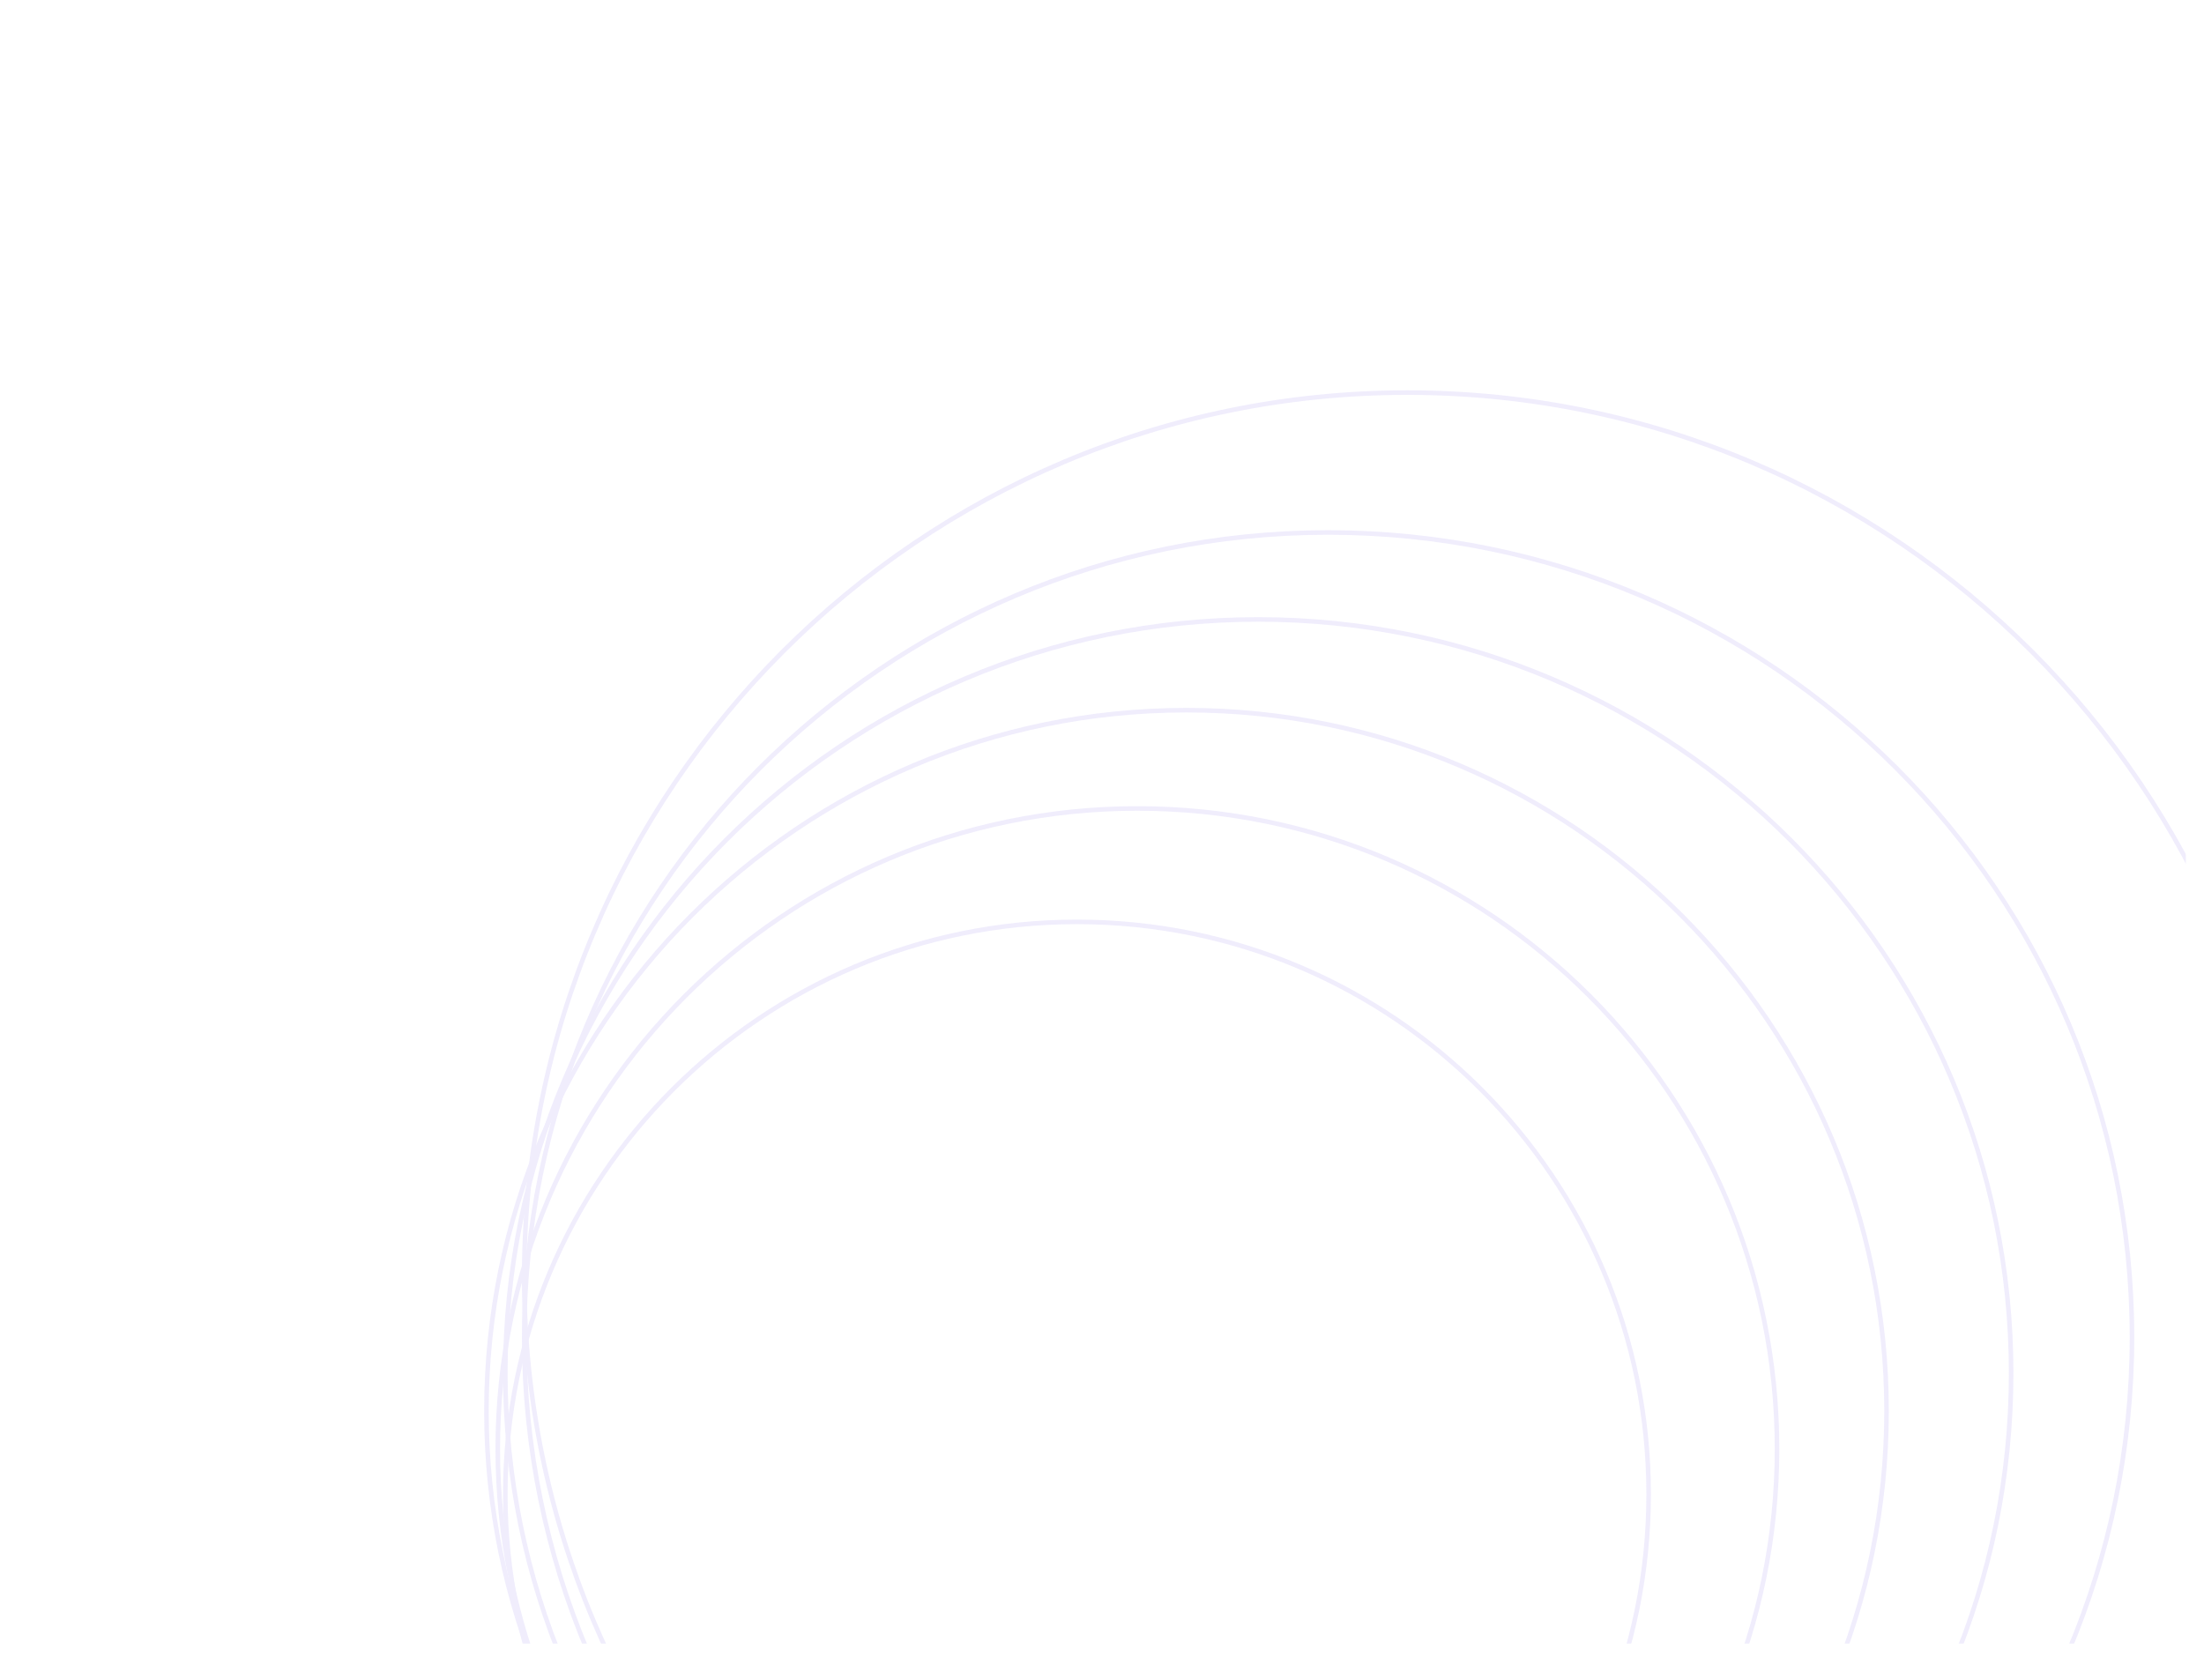
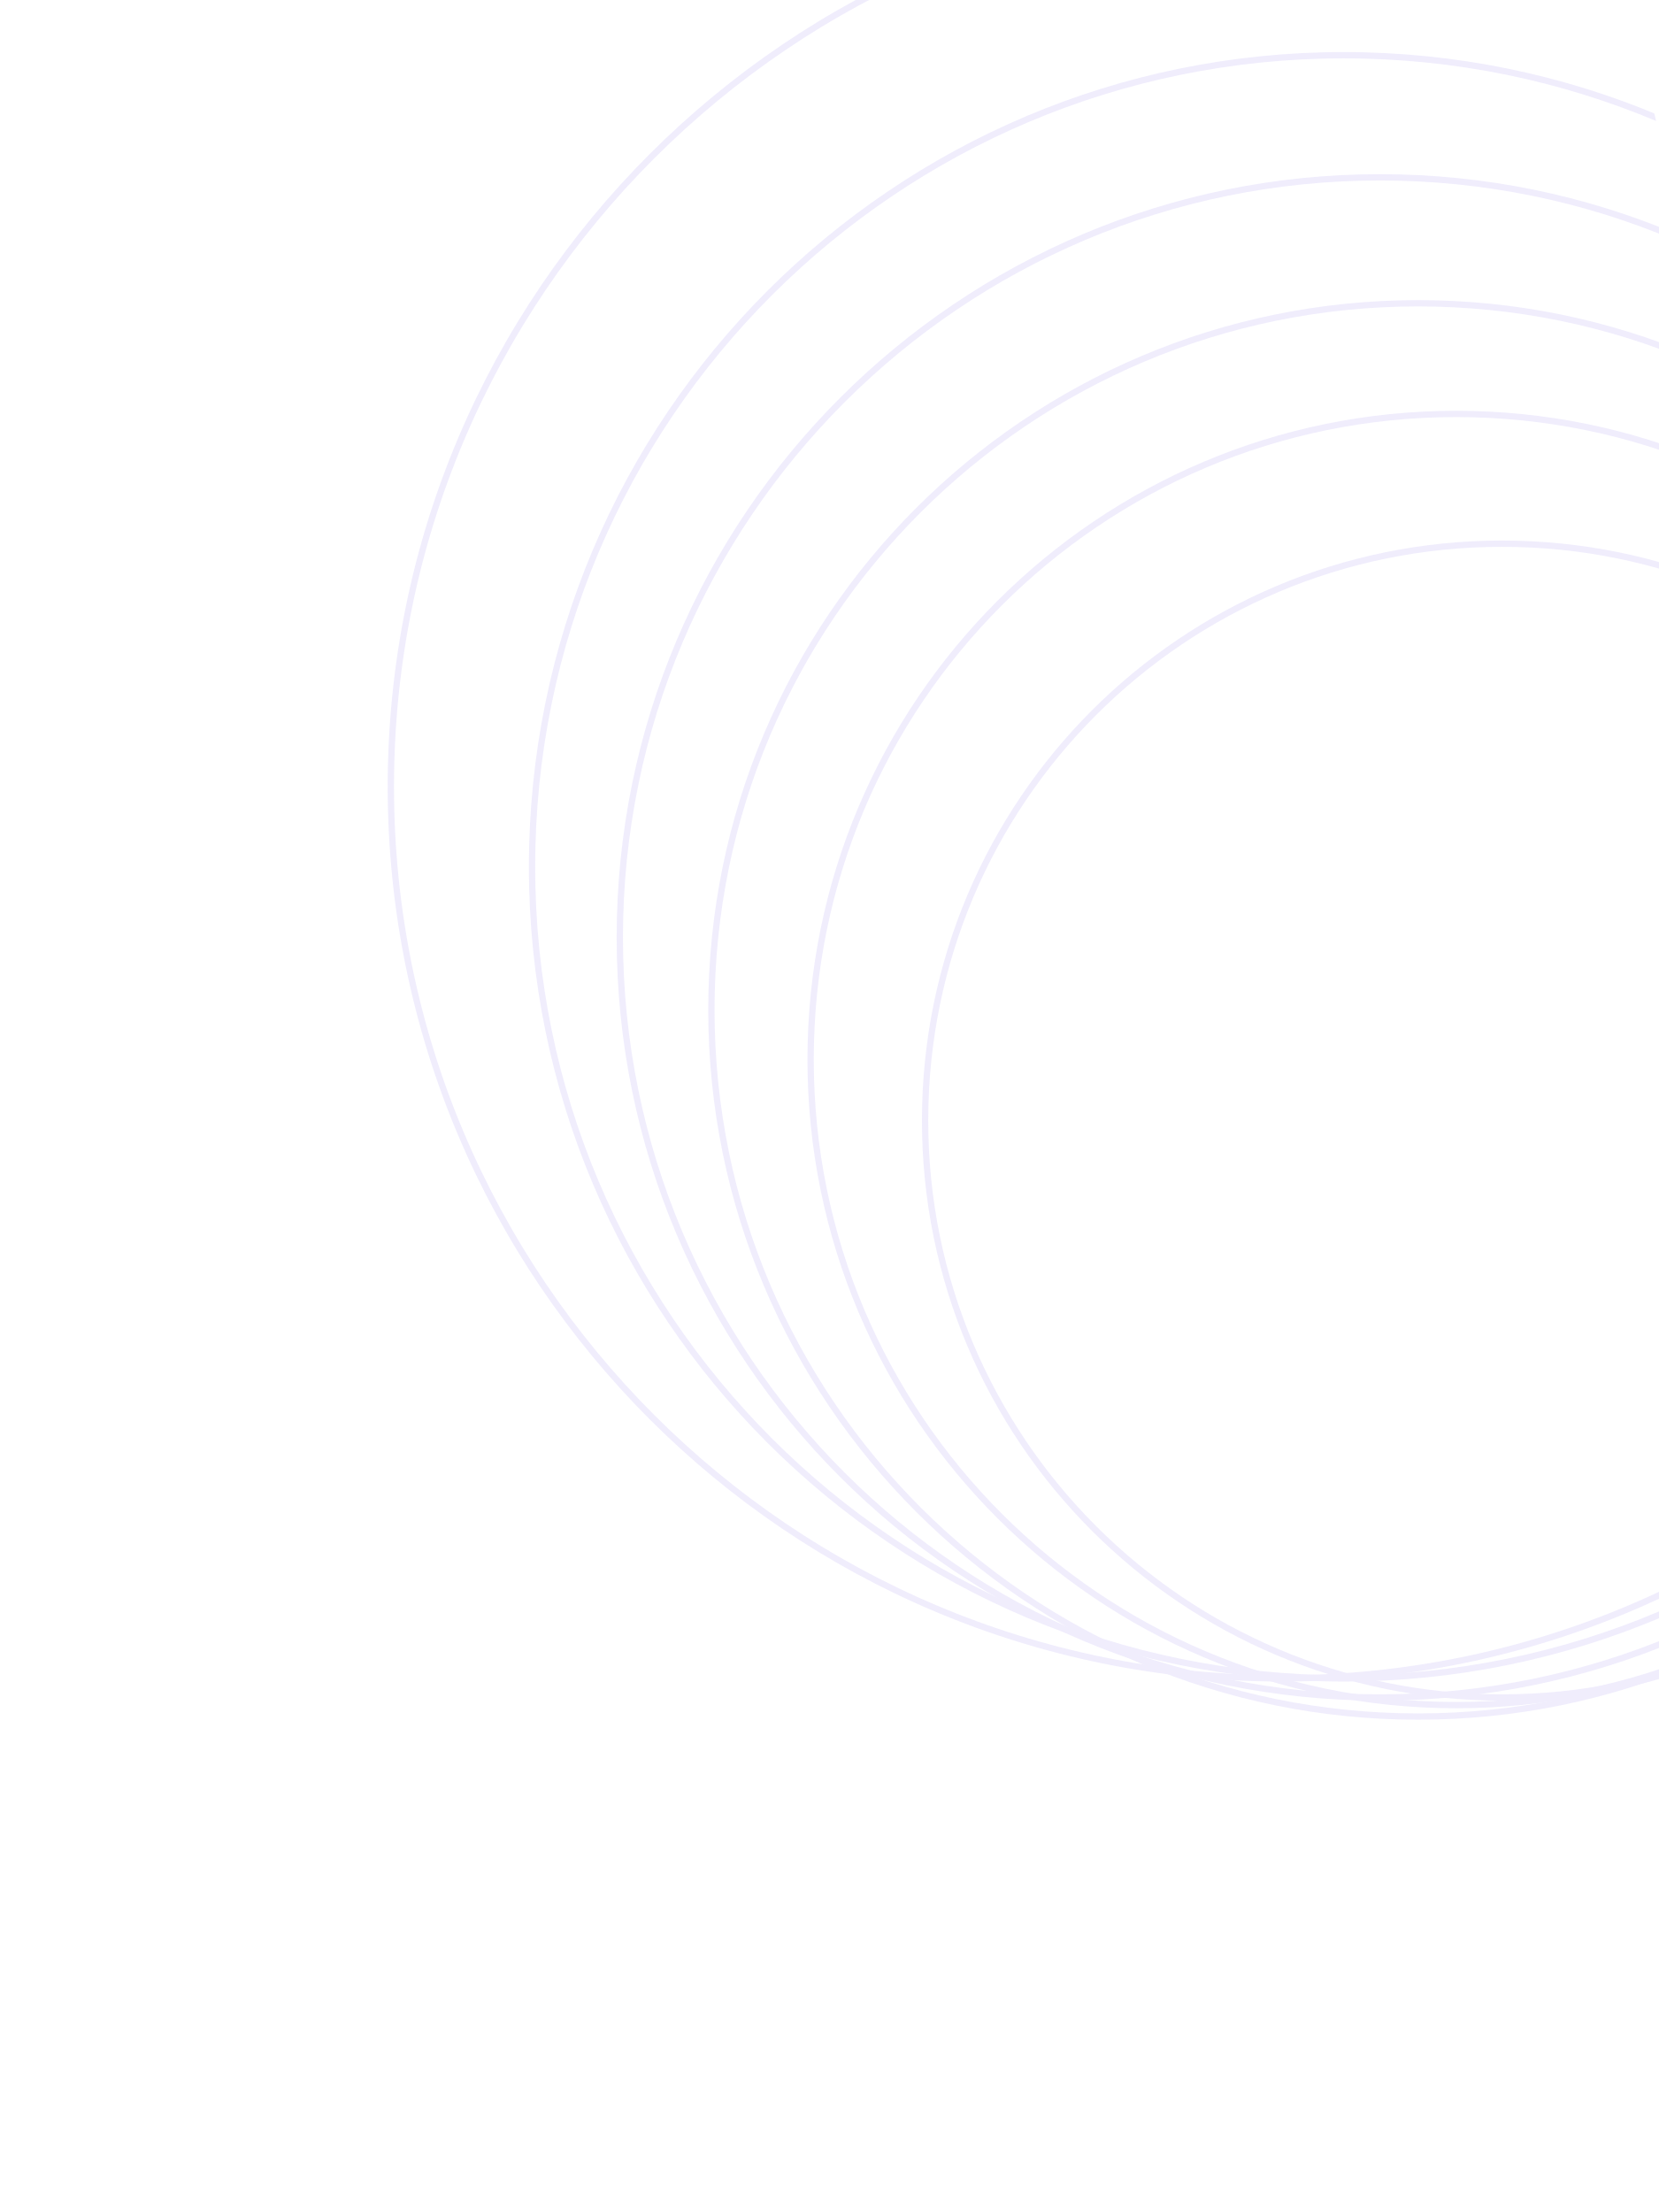
- <svg xmlns="http://www.w3.org/2000/svg" width="484" height="369" viewBox="0 0 484 369" fill="none">
+ <svg xmlns="http://www.w3.org/2000/svg" width="264" height="352" viewBox="0 0 264 352" fill="none">
  <g opacity="0.1">
-     <mask id="mask0_1_470" style="mask-type:alpha" maskUnits="userSpaceOnUse" x="0" y="0" width="480" height="361">
-       <rect x="479.5" y="0.5" width="360" height="479" transform="rotate(90 479.5 0.5)" fill="url(#paint0_linear_1_470)" stroke="#6246E5" />
+     <mask id="mask0_1_461" style="mask-type:alpha" maskUnits="userSpaceOnUse" x="0" y="0" width="264" height="352">
+       <path d="M0.5 0.5H240C252.979 0.5 263.5 11.021 263.5 24V351.022H50C22.662 351.022 0.5 328.86 0.5 301.522V0.5Z" fill="url(#paint0_linear_1_461)" stroke="#6246E5" />
    </mask>
-     <g mask="url(#mask0_1_470)">
-       <path d="M236.505 453.92C167.172 453.92 110.966 397.635 110.966 328.202C110.966 258.769 167.172 202.484 236.505 202.484C305.838 202.484 362.045 258.769 362.045 328.202C362.045 397.635 305.838 453.92 236.505 453.92Z" stroke="#6246E5" />
-       <path d="M249.773 458.902C172.197 458.902 109.307 395.925 109.307 318.237C109.307 240.55 172.197 177.573 249.773 177.573C327.349 177.573 390.238 240.55 390.238 318.237C390.238 395.925 327.349 458.902 249.773 458.902Z" stroke="#6246E5" />
-       <path d="M260.552 463.885C175.649 463.885 106.82 394.959 106.82 309.934C106.82 224.909 175.649 155.983 260.552 155.983C345.456 155.983 414.285 224.909 414.285 309.934C414.285 394.959 345.456 463.885 260.552 463.885Z" stroke="#6246E5" />
-       <path d="M276.308 467.206C184.993 467.206 110.966 393.076 110.966 301.63C110.966 210.184 184.993 136.054 276.308 136.054C367.622 136.054 441.649 210.184 441.649 301.63C441.649 393.076 367.622 467.206 276.308 467.206Z" stroke="#6246E5" />
-       <path d="M291.648 470.528C194.15 470.528 115.112 391.378 115.112 293.742C115.112 196.105 194.15 116.955 291.648 116.955C389.145 116.955 468.183 196.105 468.183 293.742C468.183 391.379 389.145 470.528 291.648 470.528Z" stroke="#6246E5" />
-       <path d="M309.061 474.68C201.947 474.68 115.112 387.723 115.112 280.456C115.112 173.188 201.947 86.231 309.061 86.231C416.175 86.231 503.01 173.188 503.01 280.456C503.01 387.723 416.175 474.68 309.061 474.68Z" stroke="#6246E5" />
+     <g mask="url(#mask0_1_461)">
+       <circle cx="239.015" cy="178.32" r="91.803" stroke="#6246E5" />
+       <circle cx="231.728" cy="168.604" r="102.734" stroke="#6246E5" />
+       <circle cx="225.655" cy="160.71" r="112.45" stroke="#6246E5" />
+       <circle cx="219.583" cy="149.171" r="120.952" stroke="#6246E5" />
+       <circle cx="213.814" cy="137.937" r="129.15" stroke="#6246E5" />
+       <circle cx="204.098" cy="125.185" r="141.902" stroke="#6246E5" />
    </g>
  </g>
  <defs>
-     <linearGradient id="paint0_linear_1_470" x1="736.035" y1="13.467" x2="487.704" y2="484.066" gradientUnits="userSpaceOnUse">
+     <linearGradient id="paint0_linear_1_461" x1="187.239" y1="9.862" x2="5.232" y2="354.287" gradientUnits="userSpaceOnUse">
      <stop stop-color="#747DEF" />
      <stop offset="1" stop-color="#5E3BE1" />
    </linearGradient>
  </defs>
</svg>
